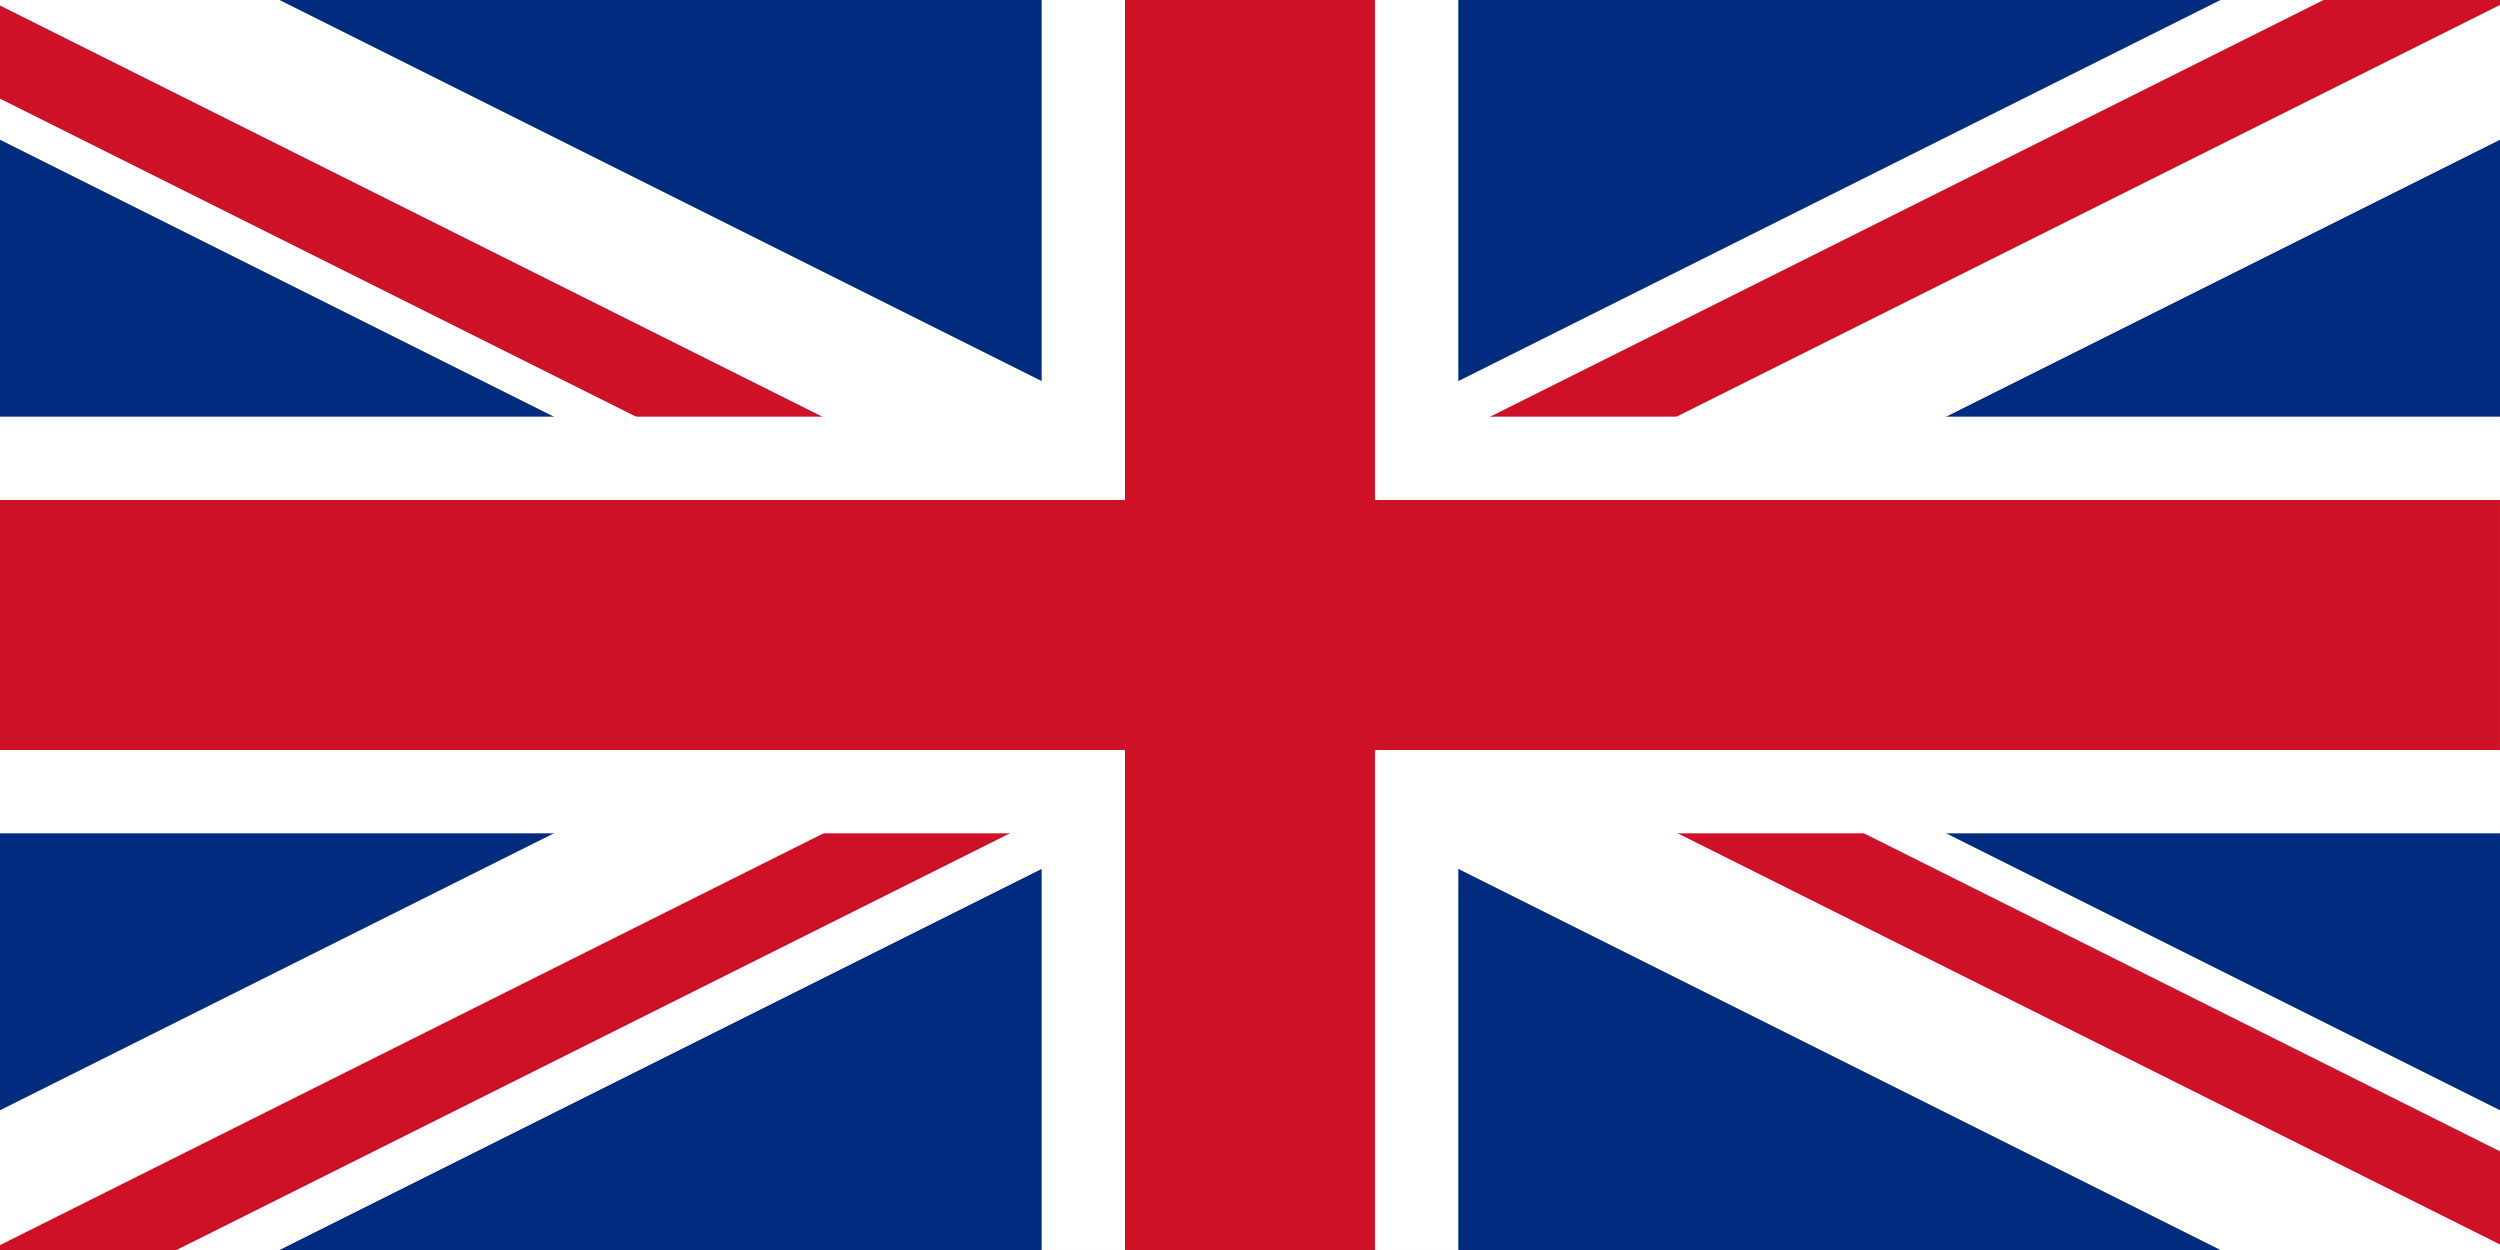
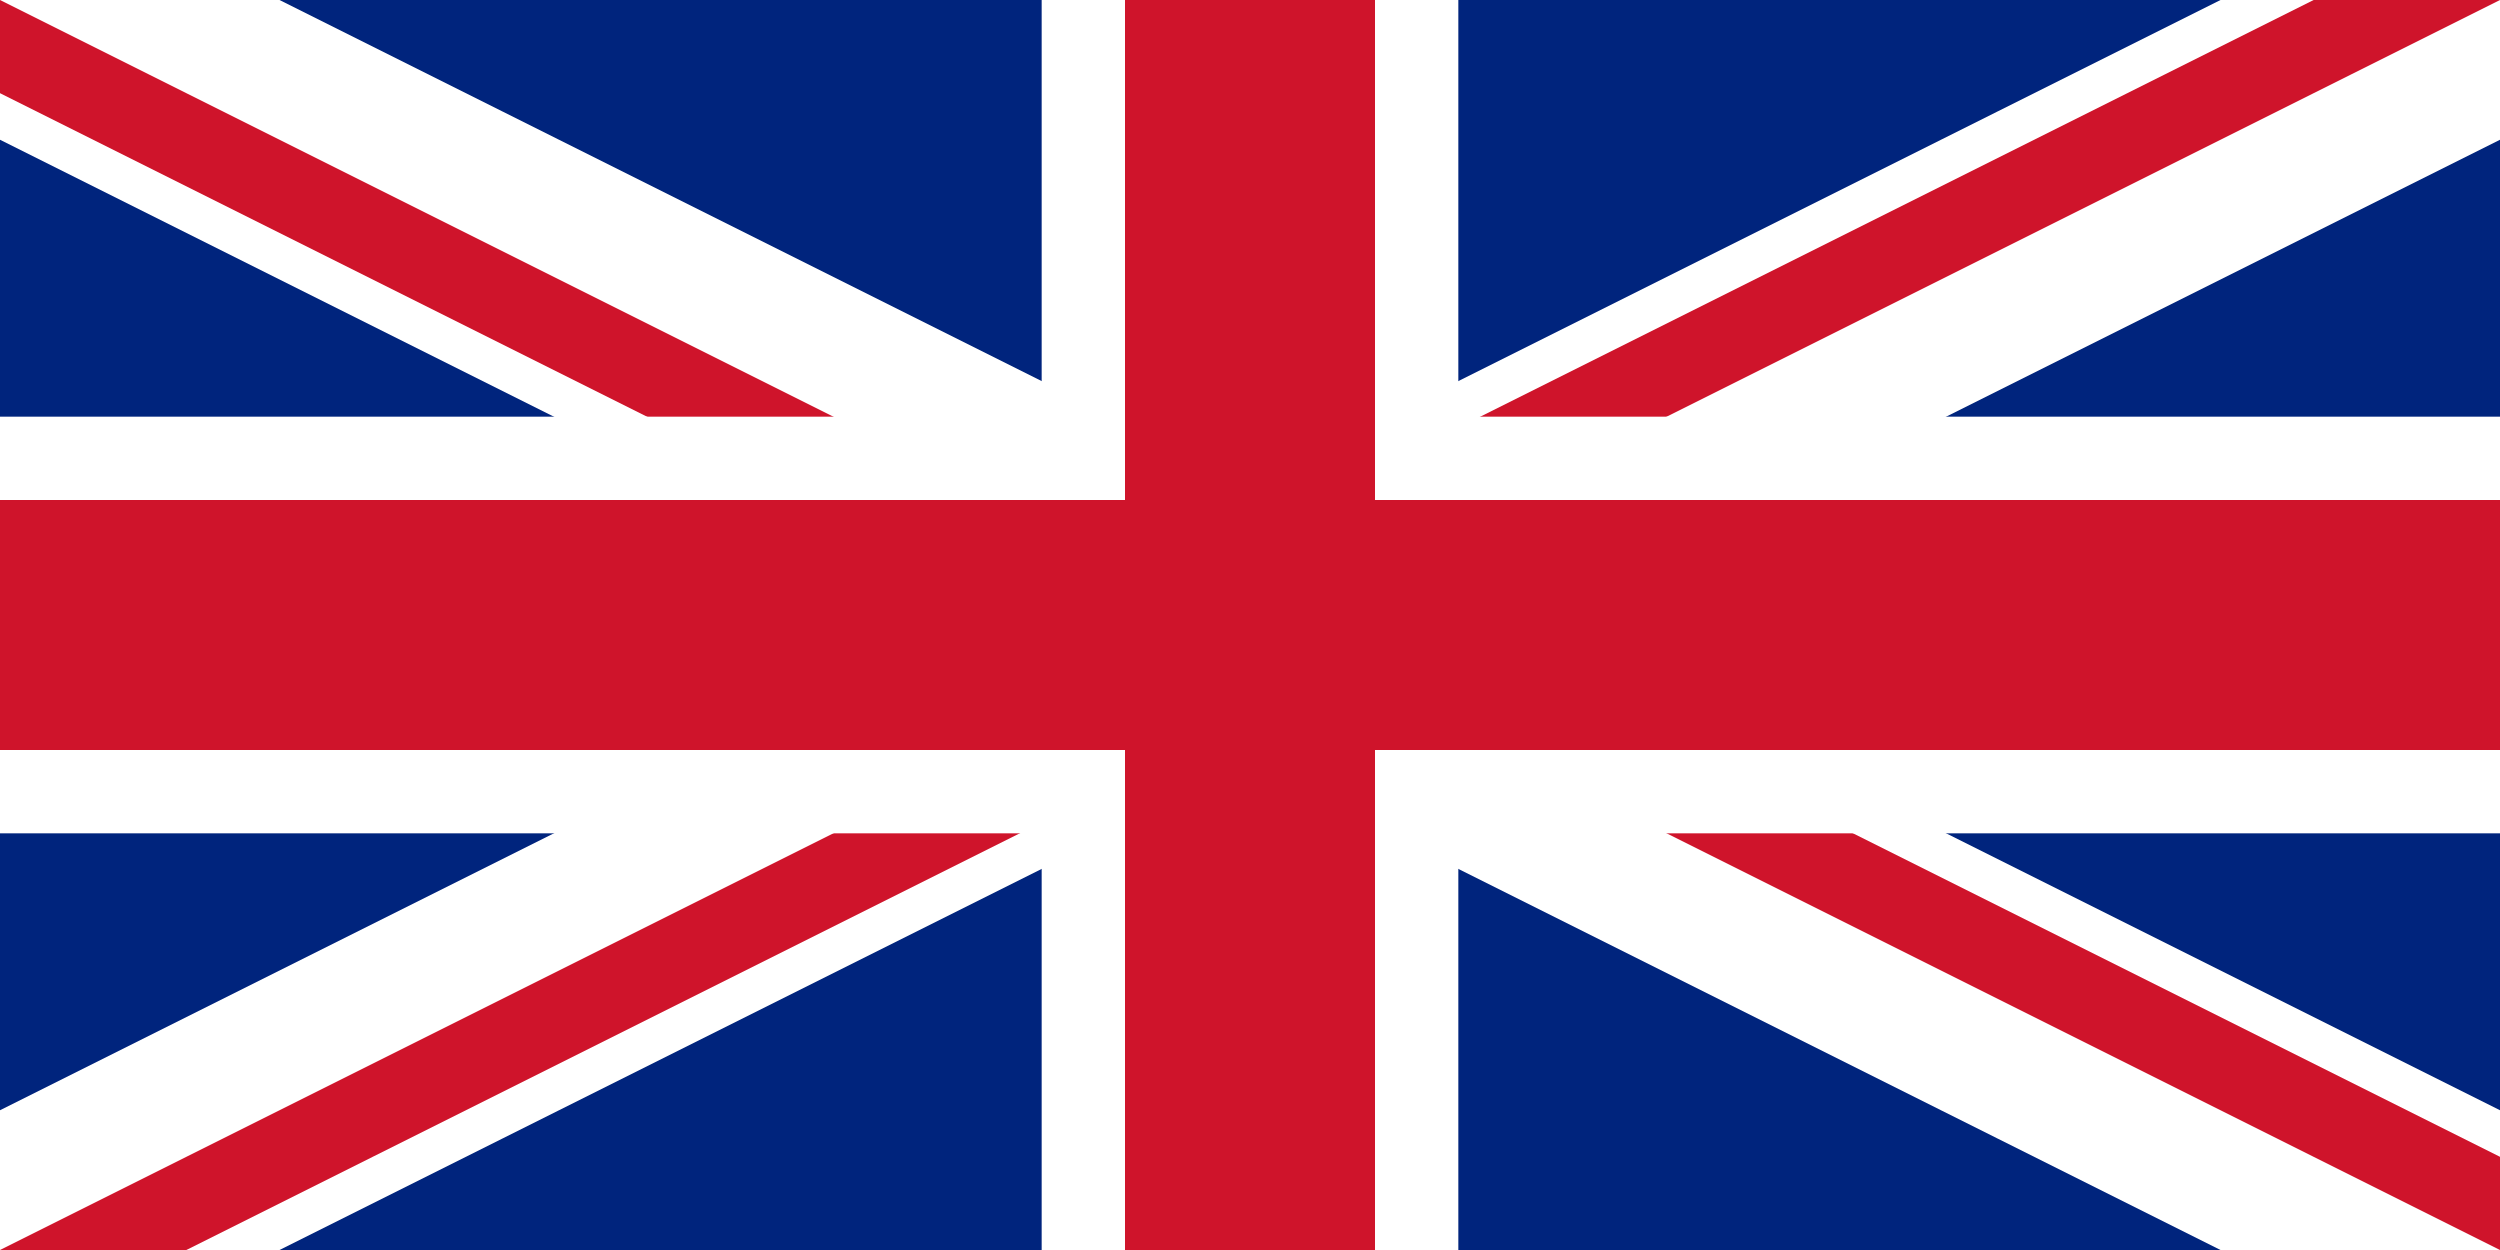
- <svg xmlns="http://www.w3.org/2000/svg" xmlns:xlink="http://www.w3.org/1999/xlink" width="200" height="100" preserveAspectRatio="xMidYMid meet" zoomAndPan="magnify" version="1.0" contentScriptType="text/ecmascript" contentStyleType="text/css">
-   <defs>
-     <svg id="union-jack" width="2" height="1" overflow="hidden" preserveAspectRatio="xMidYMid meet" zoomAndPan="magnify" version="1.0" contentScriptType="text/ecmascript" contentStyleType="text/css">
-       <g transform="scale(0.033333)">
-         <rect width="60" height="30" fill="#002B7F" />
-         <line x1="0" y1="0" x2="60" y2="30" stroke="white" stroke-width="6" />
-         <line x1="60" y1="0" x2="0" y2="30" stroke="white" stroke-width="6" />
-         <line x1="-2.5" y1="0" x2="27.5" y2="15" stroke="#CE1126" stroke-width="2" />
-         <line x1="60" y1="-1" x2="30" y2="14" stroke="#CE1126" stroke-width="2" />
-         <line x1="62.5" y1="30" x2="32.5" y2="15" stroke="#CE1126" stroke-width="2" />
-         <line x1="0" y1="31" x2="30" y2="16" stroke="#CE1126" stroke-width="2" />
-         <rect x="25" width="10" height="30" fill="white" />
-         <rect y="10" width="60" height="10" fill="white" />
-         <rect x="27" width="6" height="30" fill="#CE1126" />
-         <rect y="12" width="60" height="6" fill="#CE1126" />
-       </g>
-     </svg>
-   </defs>
-   <rect width="100%" height="100%" fill="navy" />
-   <g>
-     <use xlink:href="#union-jack" transform="scale(100)" xlink:type="simple" xlink:show="embed" xlink:actuate="onLoad" />
-   </g>
+ <svg xmlns="http://www.w3.org/2000/svg" viewBox="0 0 60 30">
+   <clipPath id="t">
+     <path d="M30,15 h30 v15 z v15 h-30 z h-30 v-15 z v-15 h30 z" />
+   </clipPath>
+   <path d="M0,0 v30 h60 v-30 z" fill="#00247d" />
+   <path d="M0,0 L60,30 M60,0 L0,30" stroke="#fff" stroke-width="6" />
+   <path d="M0,0 L60,30 M60,0 L0,30" clip-path="url(#t)" stroke="#cf142b" stroke-width="4" />
+   <path d="M30,0 v30 M0,15 h60" stroke="#fff" stroke-width="10" />
+   <path d="M30,0 v30 M0,15 h60" stroke="#cf142b" stroke-width="6" />
</svg>
